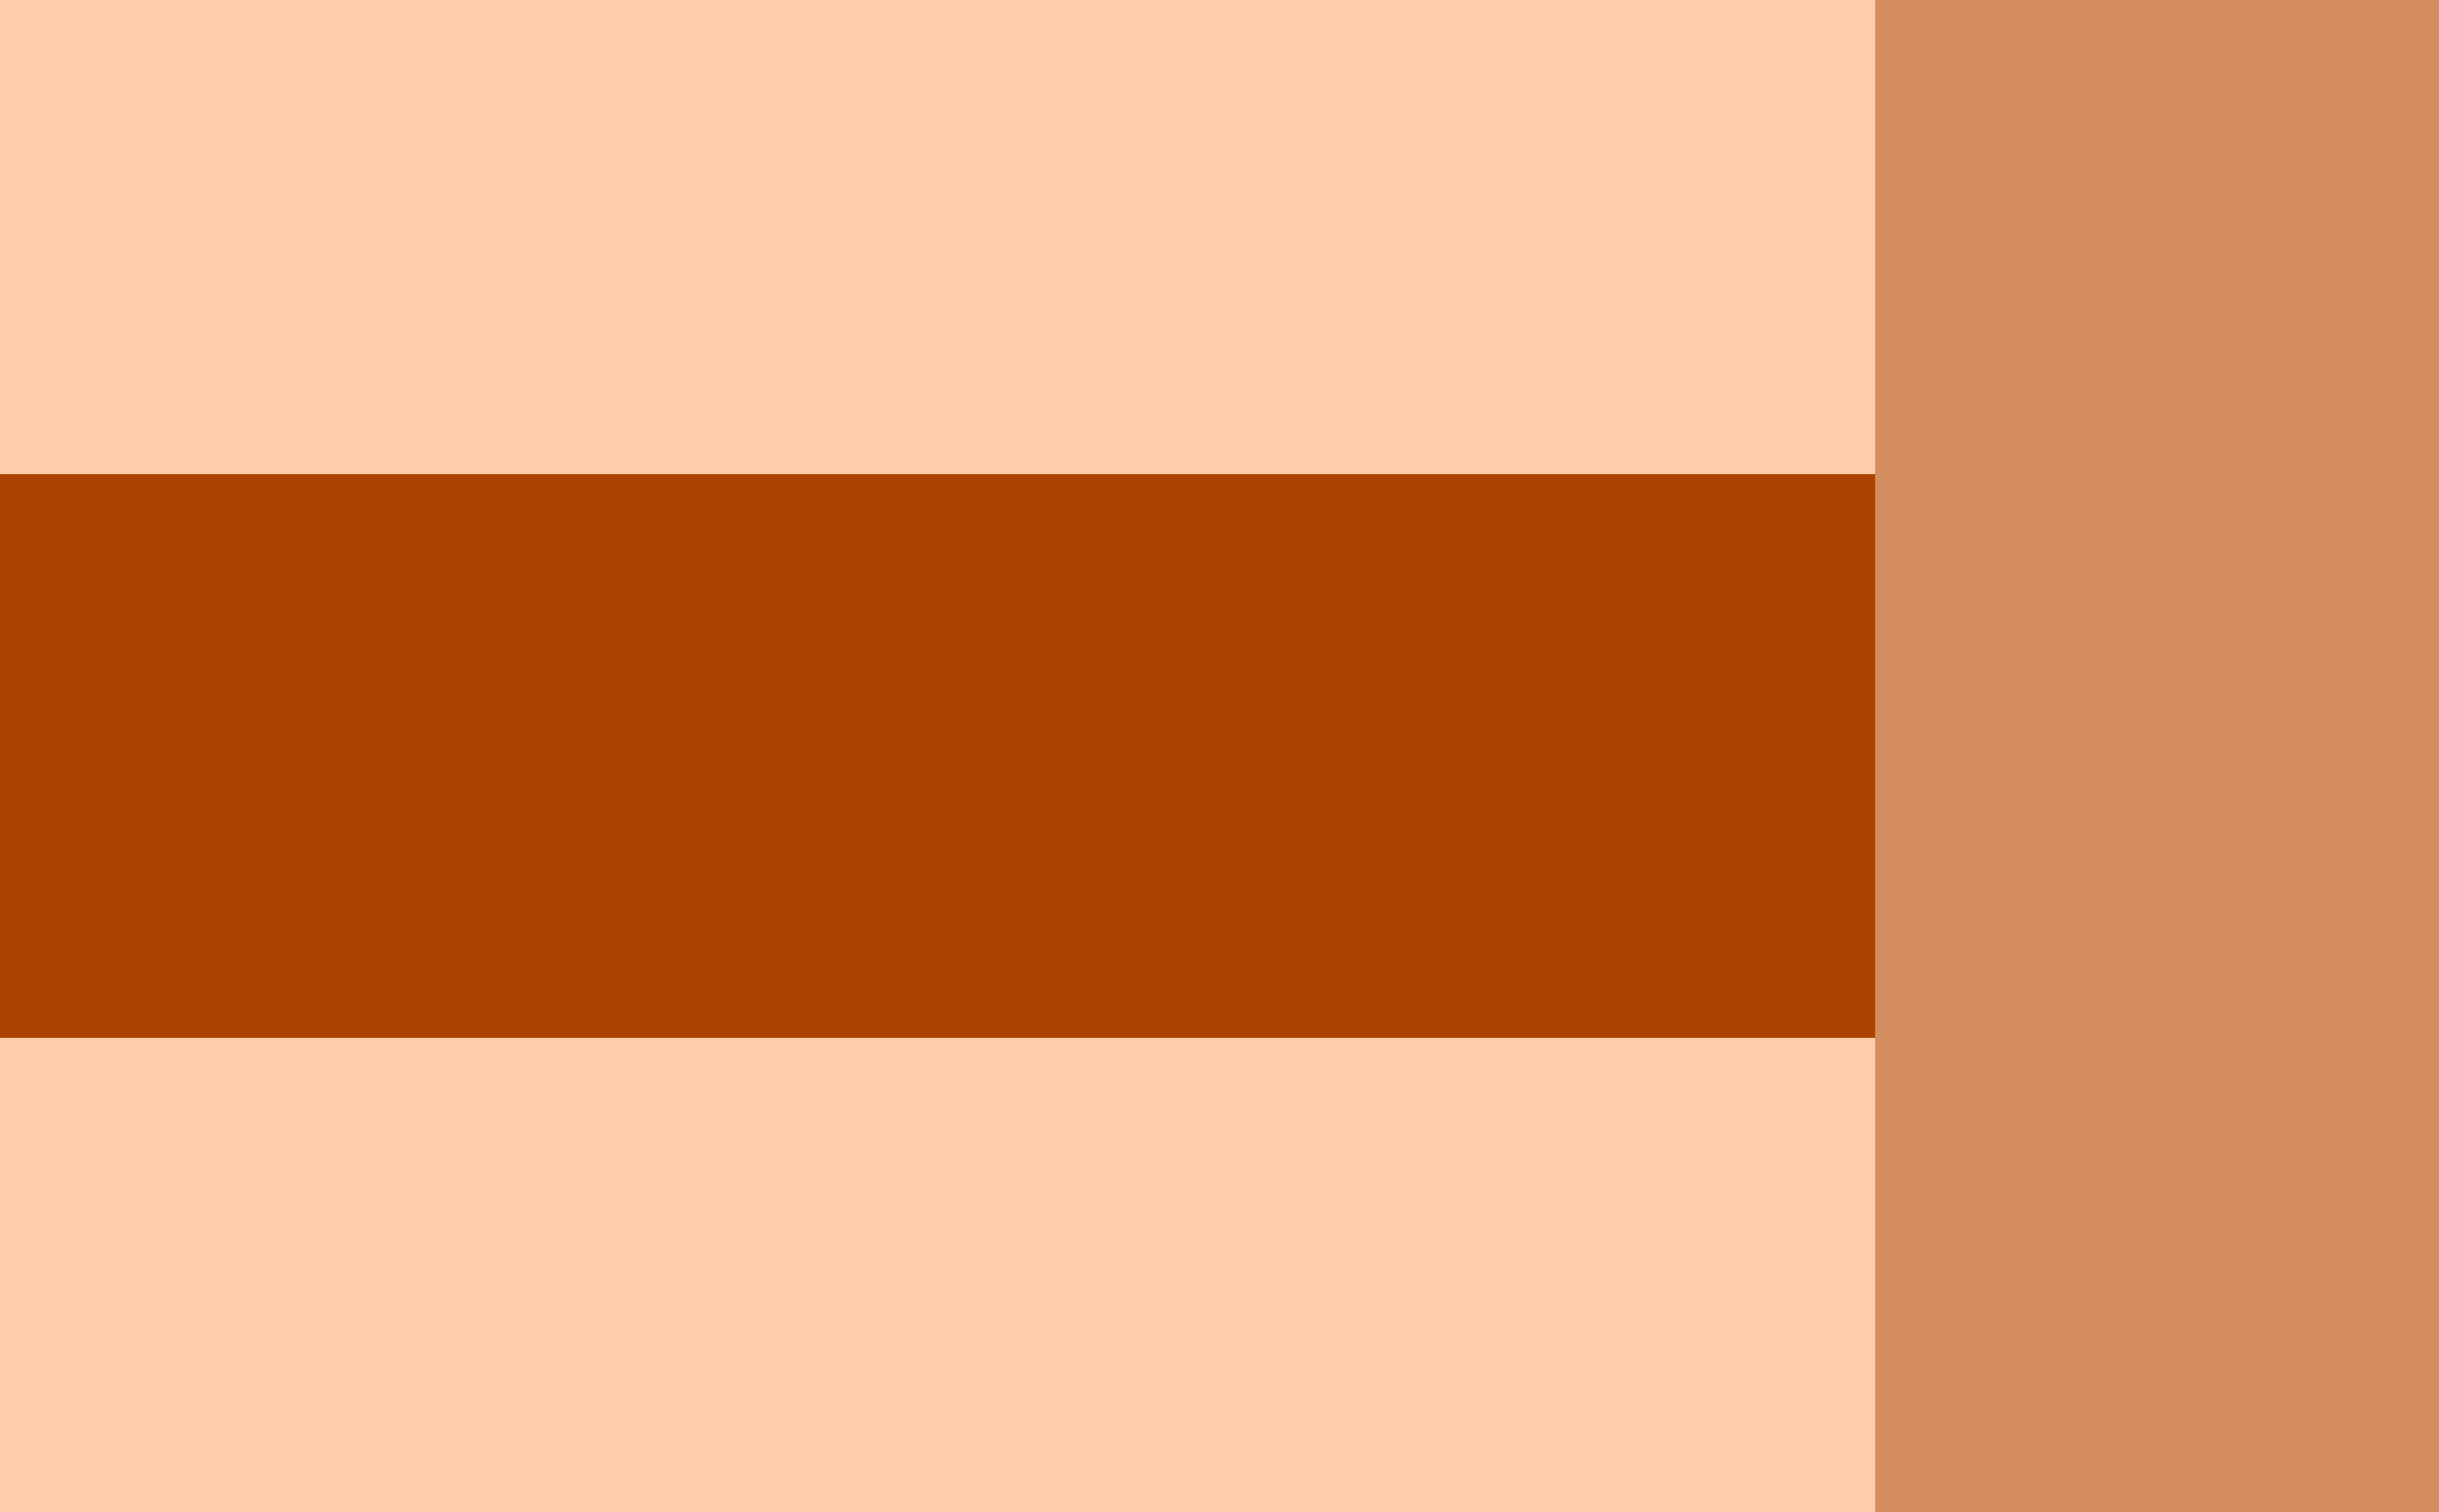
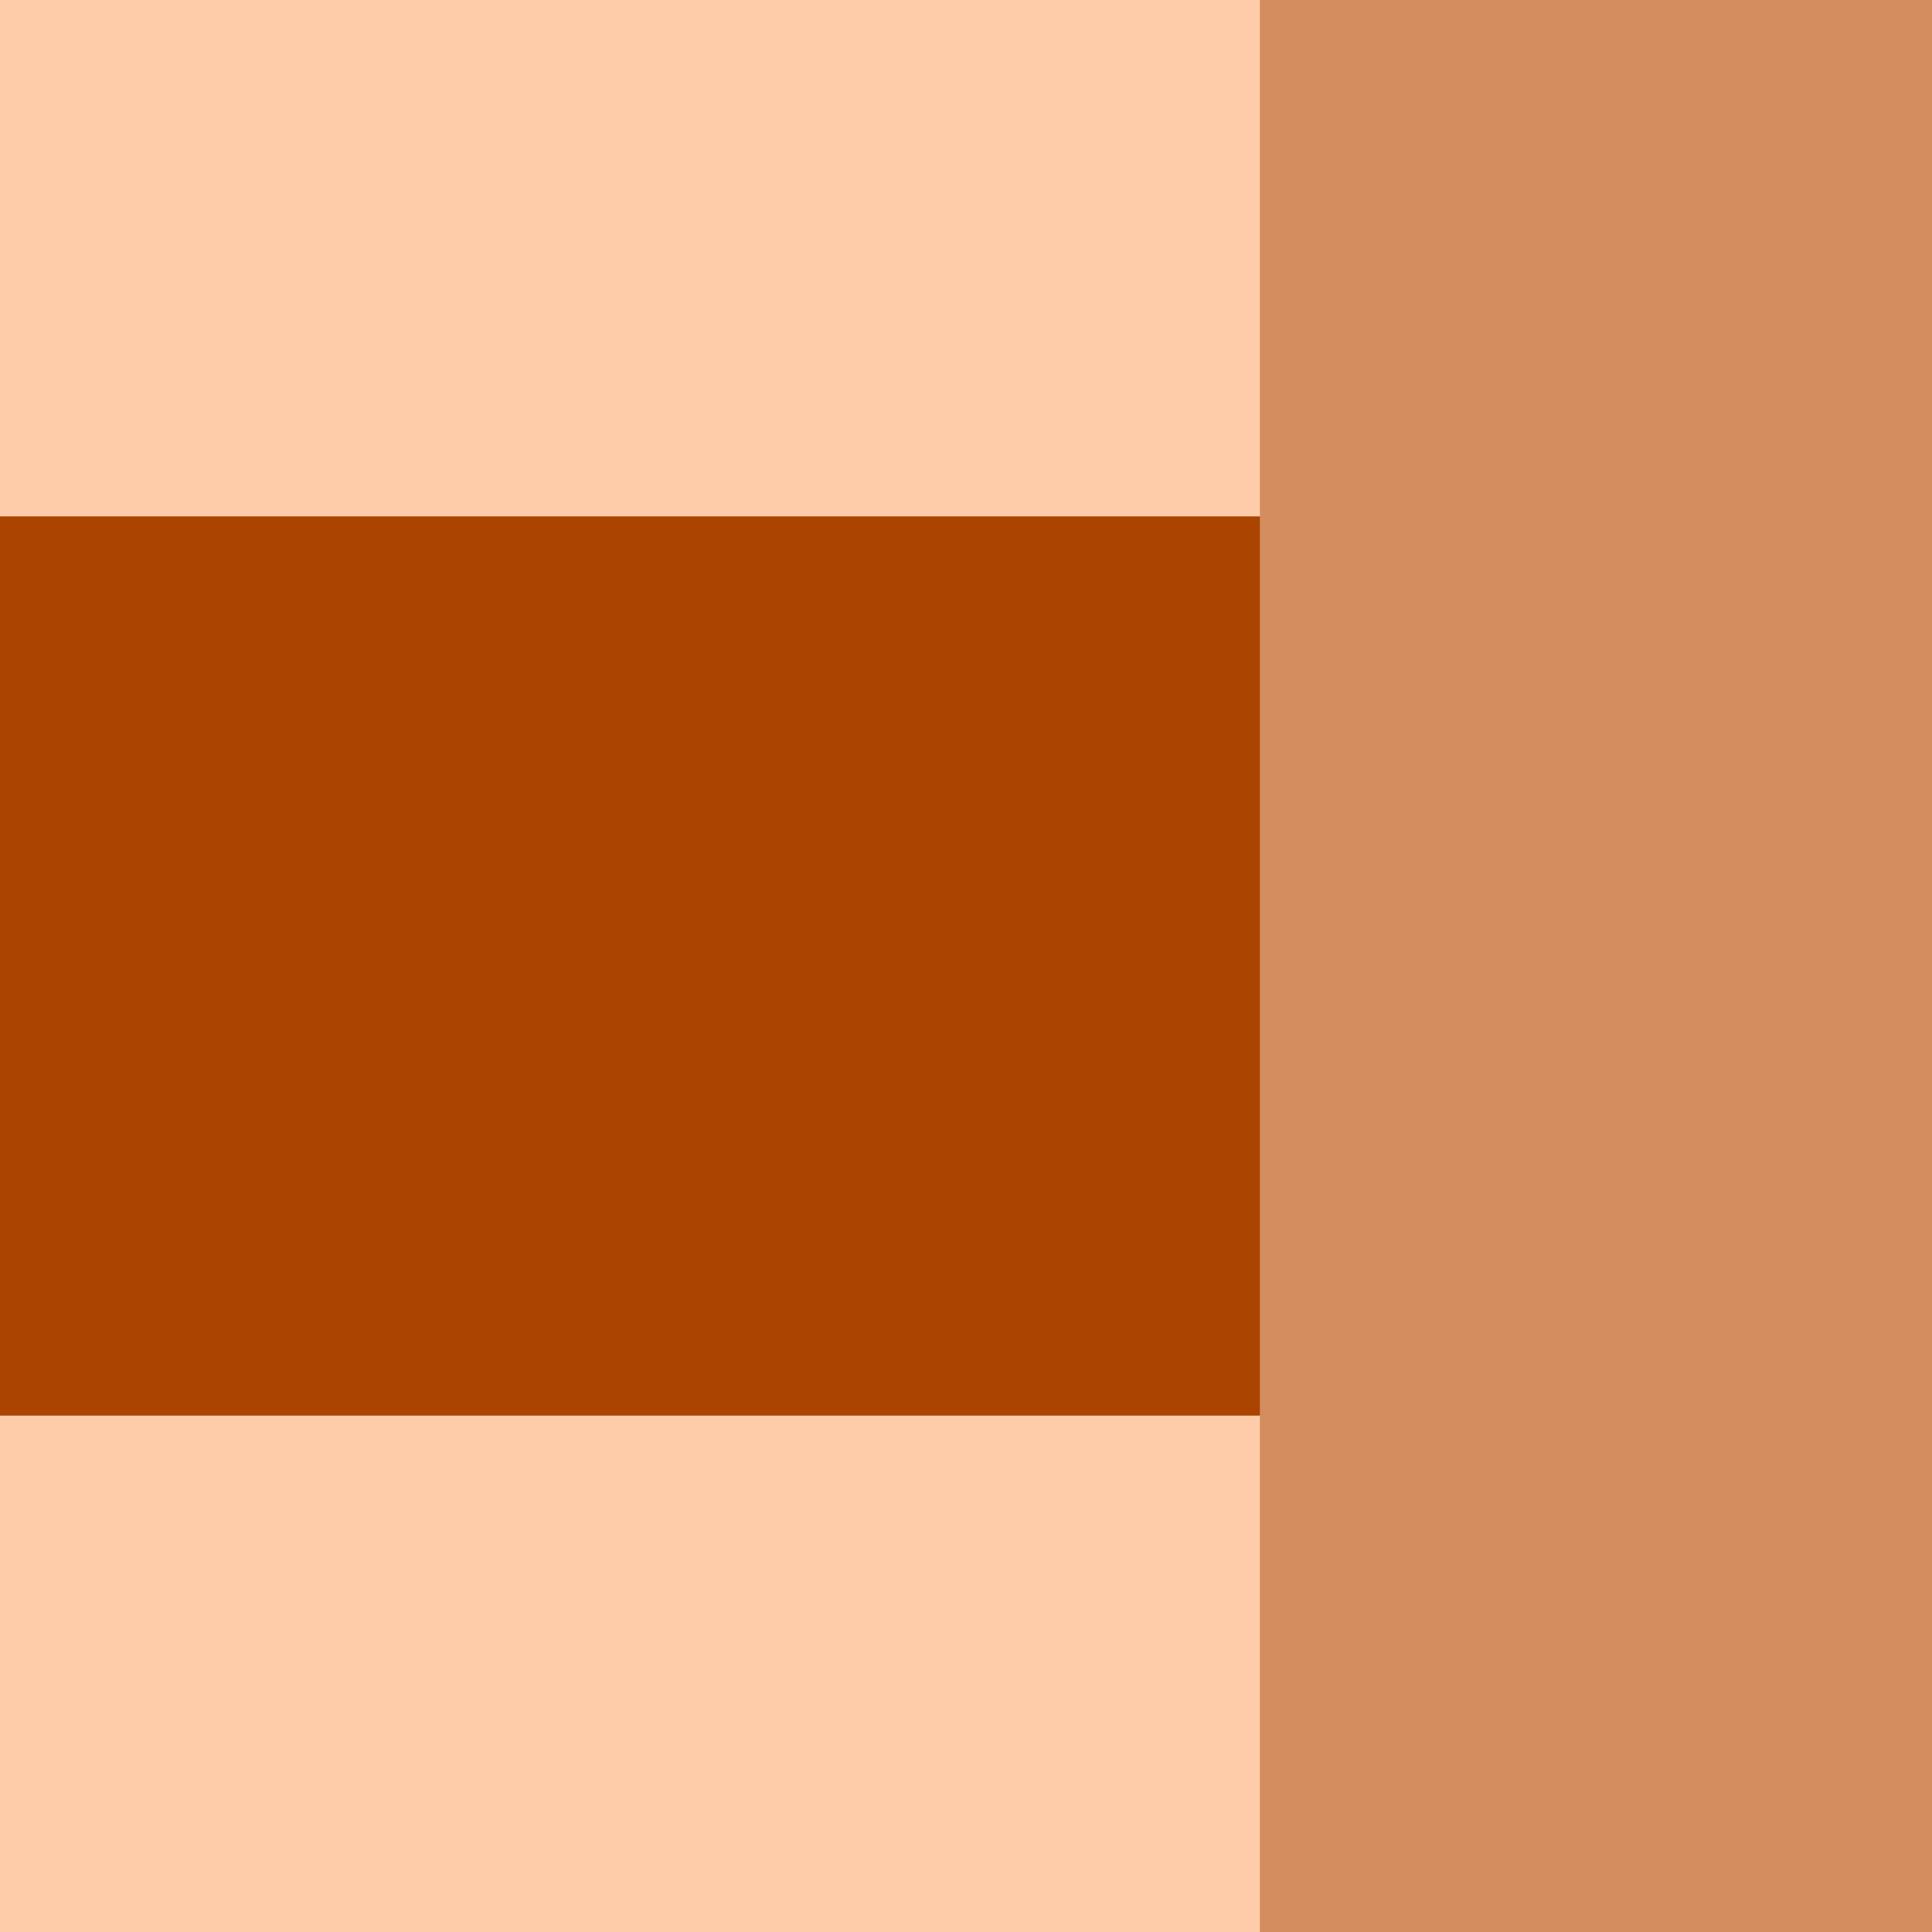
- <svg xmlns="http://www.w3.org/2000/svg" viewBox="0 0 50 31" version="1.1" id="logo">
-   <rect style="fill:#ffccaa;stroke:none;stroke-width:1.383;stroke-linecap:round;stroke-linejoin:round;stroke-dasharray:0.692, 0.692;paint-order:markers stroke fill" width="31" height="50" x="-31" y="0" transform="rotate(-90)" />
-   <rect style="fill:#aa4400;stroke:none;stroke-width:0.8;stroke-linecap:round;stroke-linejoin:round;stroke-dasharray:0.4, 0.4;paint-order:markers stroke fill" width="11.558" height="44.819" x="-21.279" y="0" transform="rotate(-90)" />
-   <rect style="fill:#d38d5f;stroke:none;stroke-width:0.665;stroke-linecap:round;stroke-linejoin:round;stroke-dasharray:0.332, 0.332;paint-order:markers stroke fill" width="11.558" height="31" x="38.442" y="-8.8123953e-16" />
+ <svg xmlns="http://www.w3.org/2000/svg" viewBox="0 0 50 50" version="1.1" id="logo" width="50" height="50">
+   <defs id="defs987" />
+   <rect style="fill:#ffccaa;stroke:none;stroke-width:1.757;stroke-linecap:round;stroke-linejoin:round;stroke-dasharray:0.878, 0.878;paint-order:markers stroke fill" width="50" height="50" x="-50" y="0" transform="rotate(-90)" id="rect978" />
+   <rect style="fill:#aa4400;stroke:none;stroke-width:1.135;stroke-linecap:round;stroke-linejoin:round;stroke-dasharray:0.567, 0.567;paint-order:markers stroke fill" width="23.272" height="44.819" x="-36.636" y="0" transform="rotate(-90)" id="rect980" />
+   <rect style="fill:#d38d5f;stroke:none;stroke-width:1.036;stroke-linecap:round;stroke-linejoin:round;stroke-dasharray:0.518, 0.518;paint-order:markers stroke fill" width="17.394" height="50" x="32.606" y="-8.8123953e-16" id="rect982" />
</svg>
